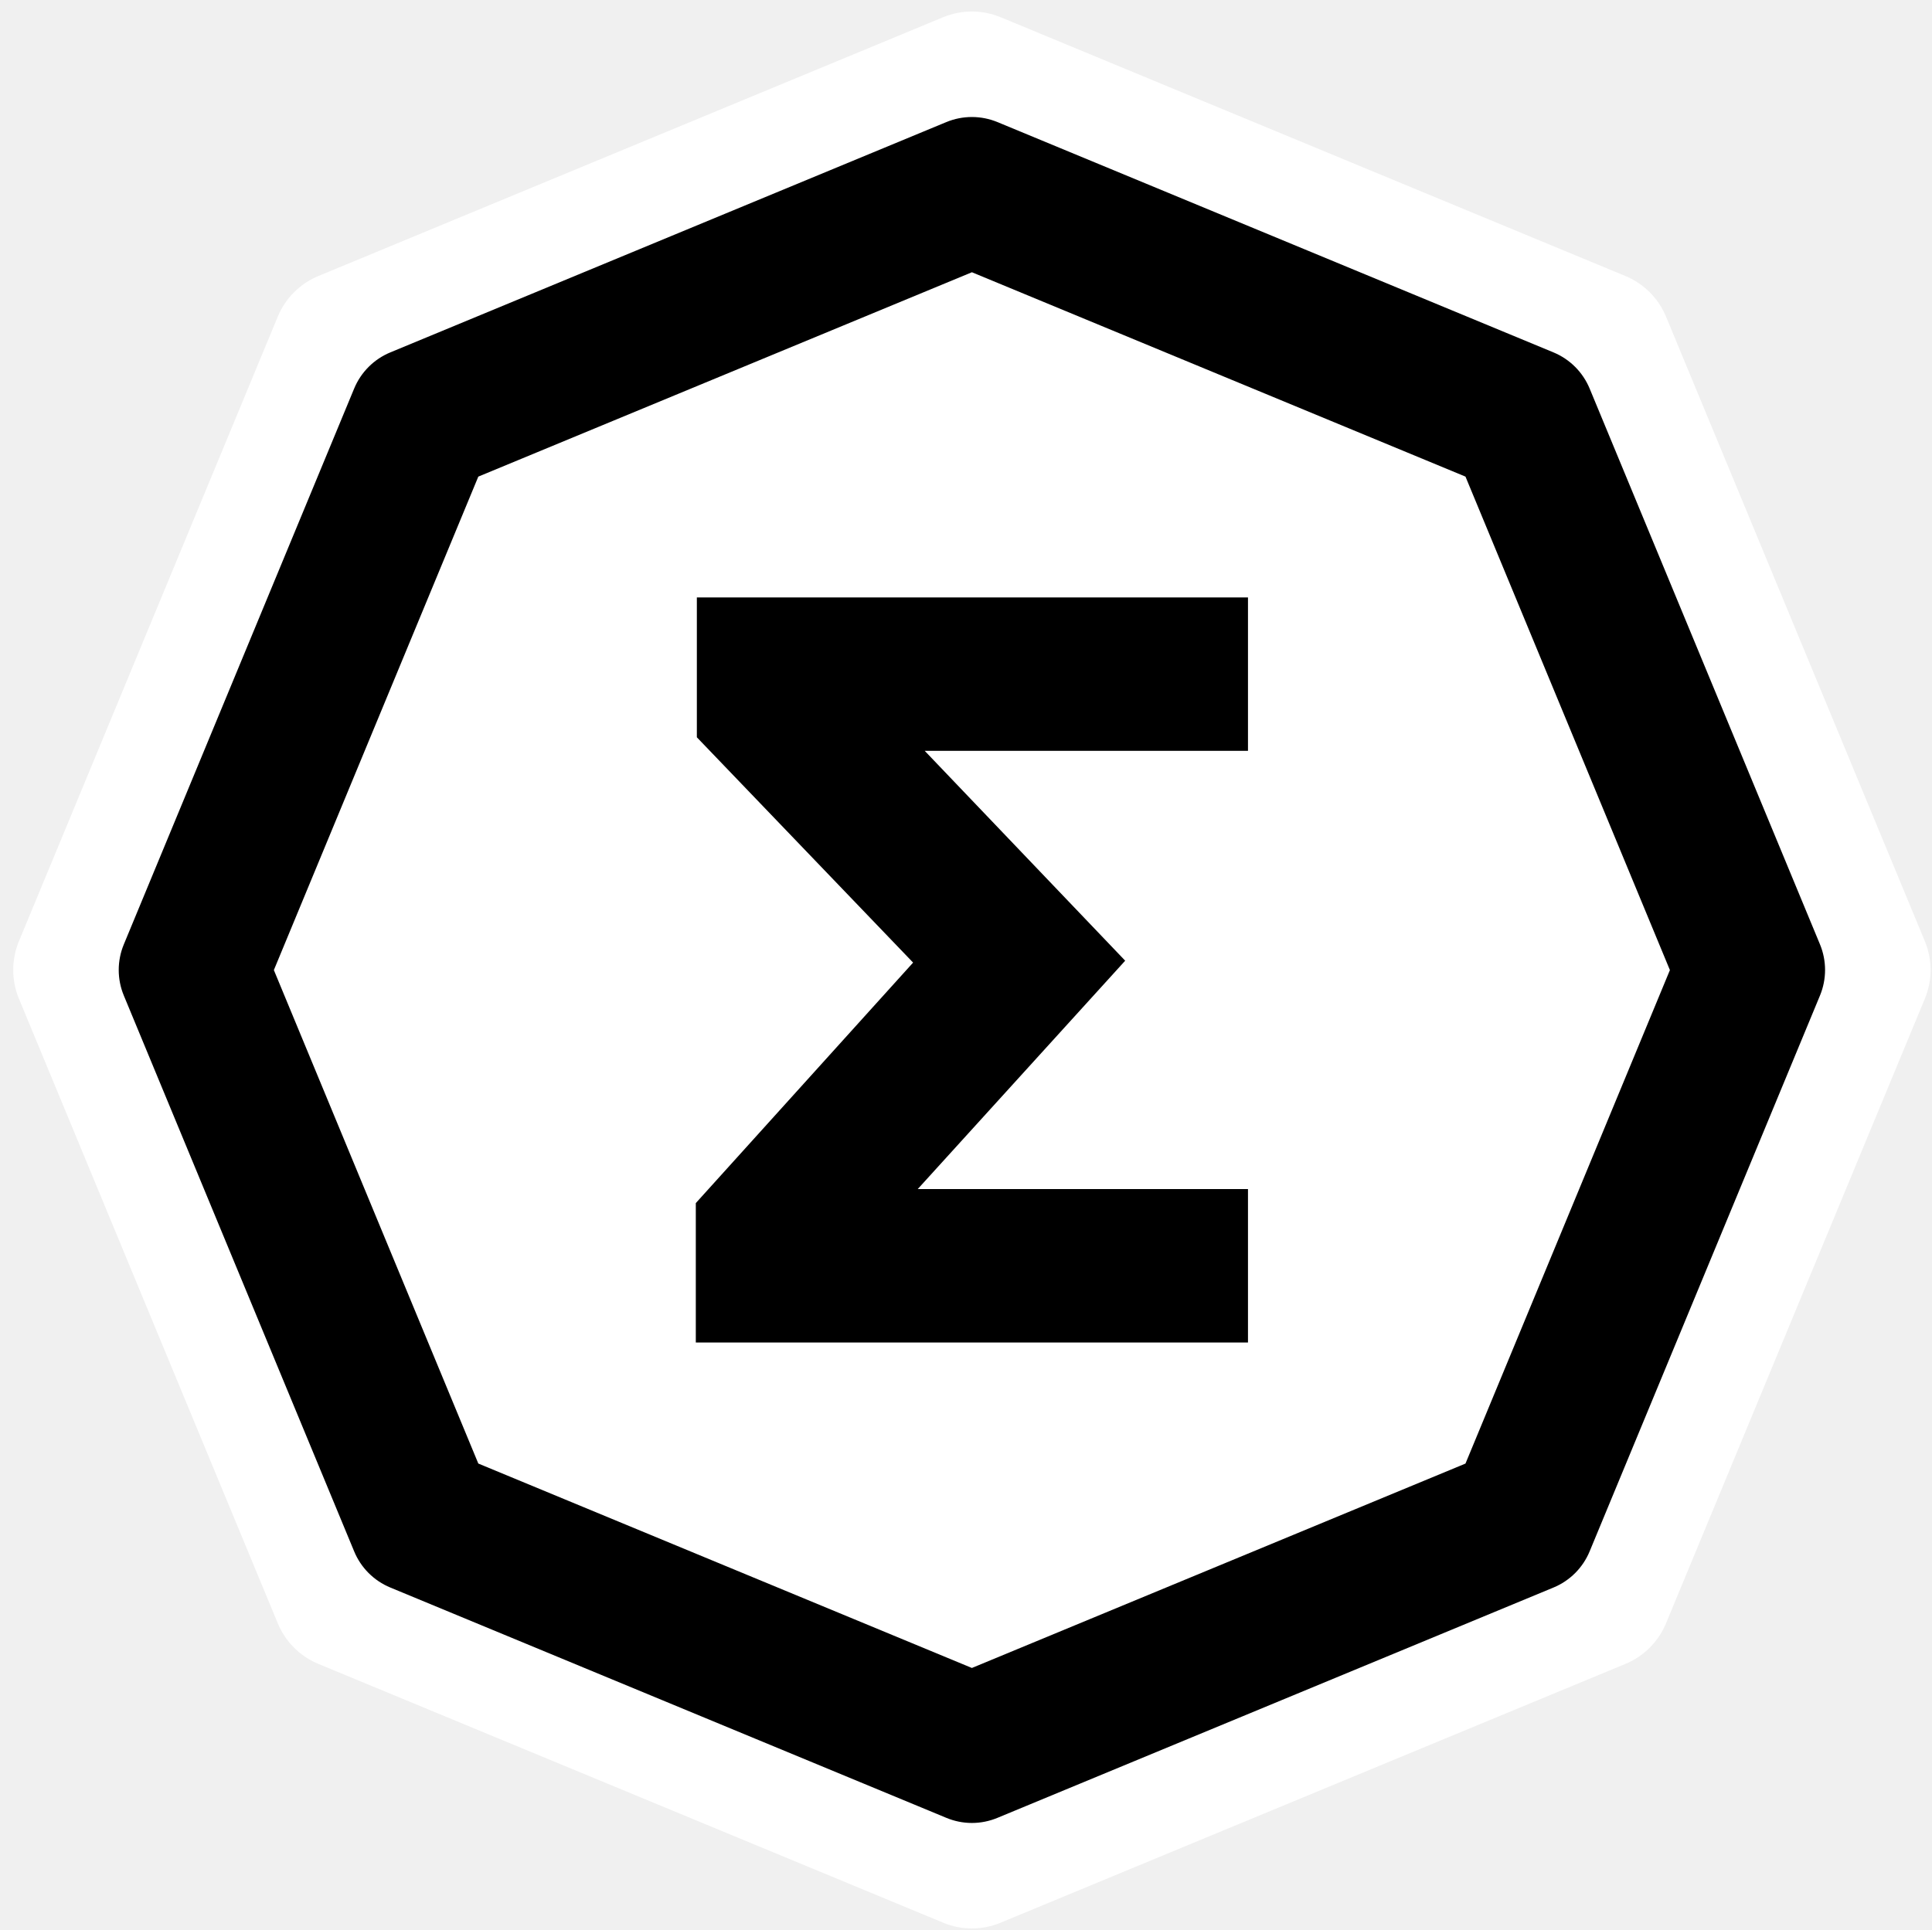
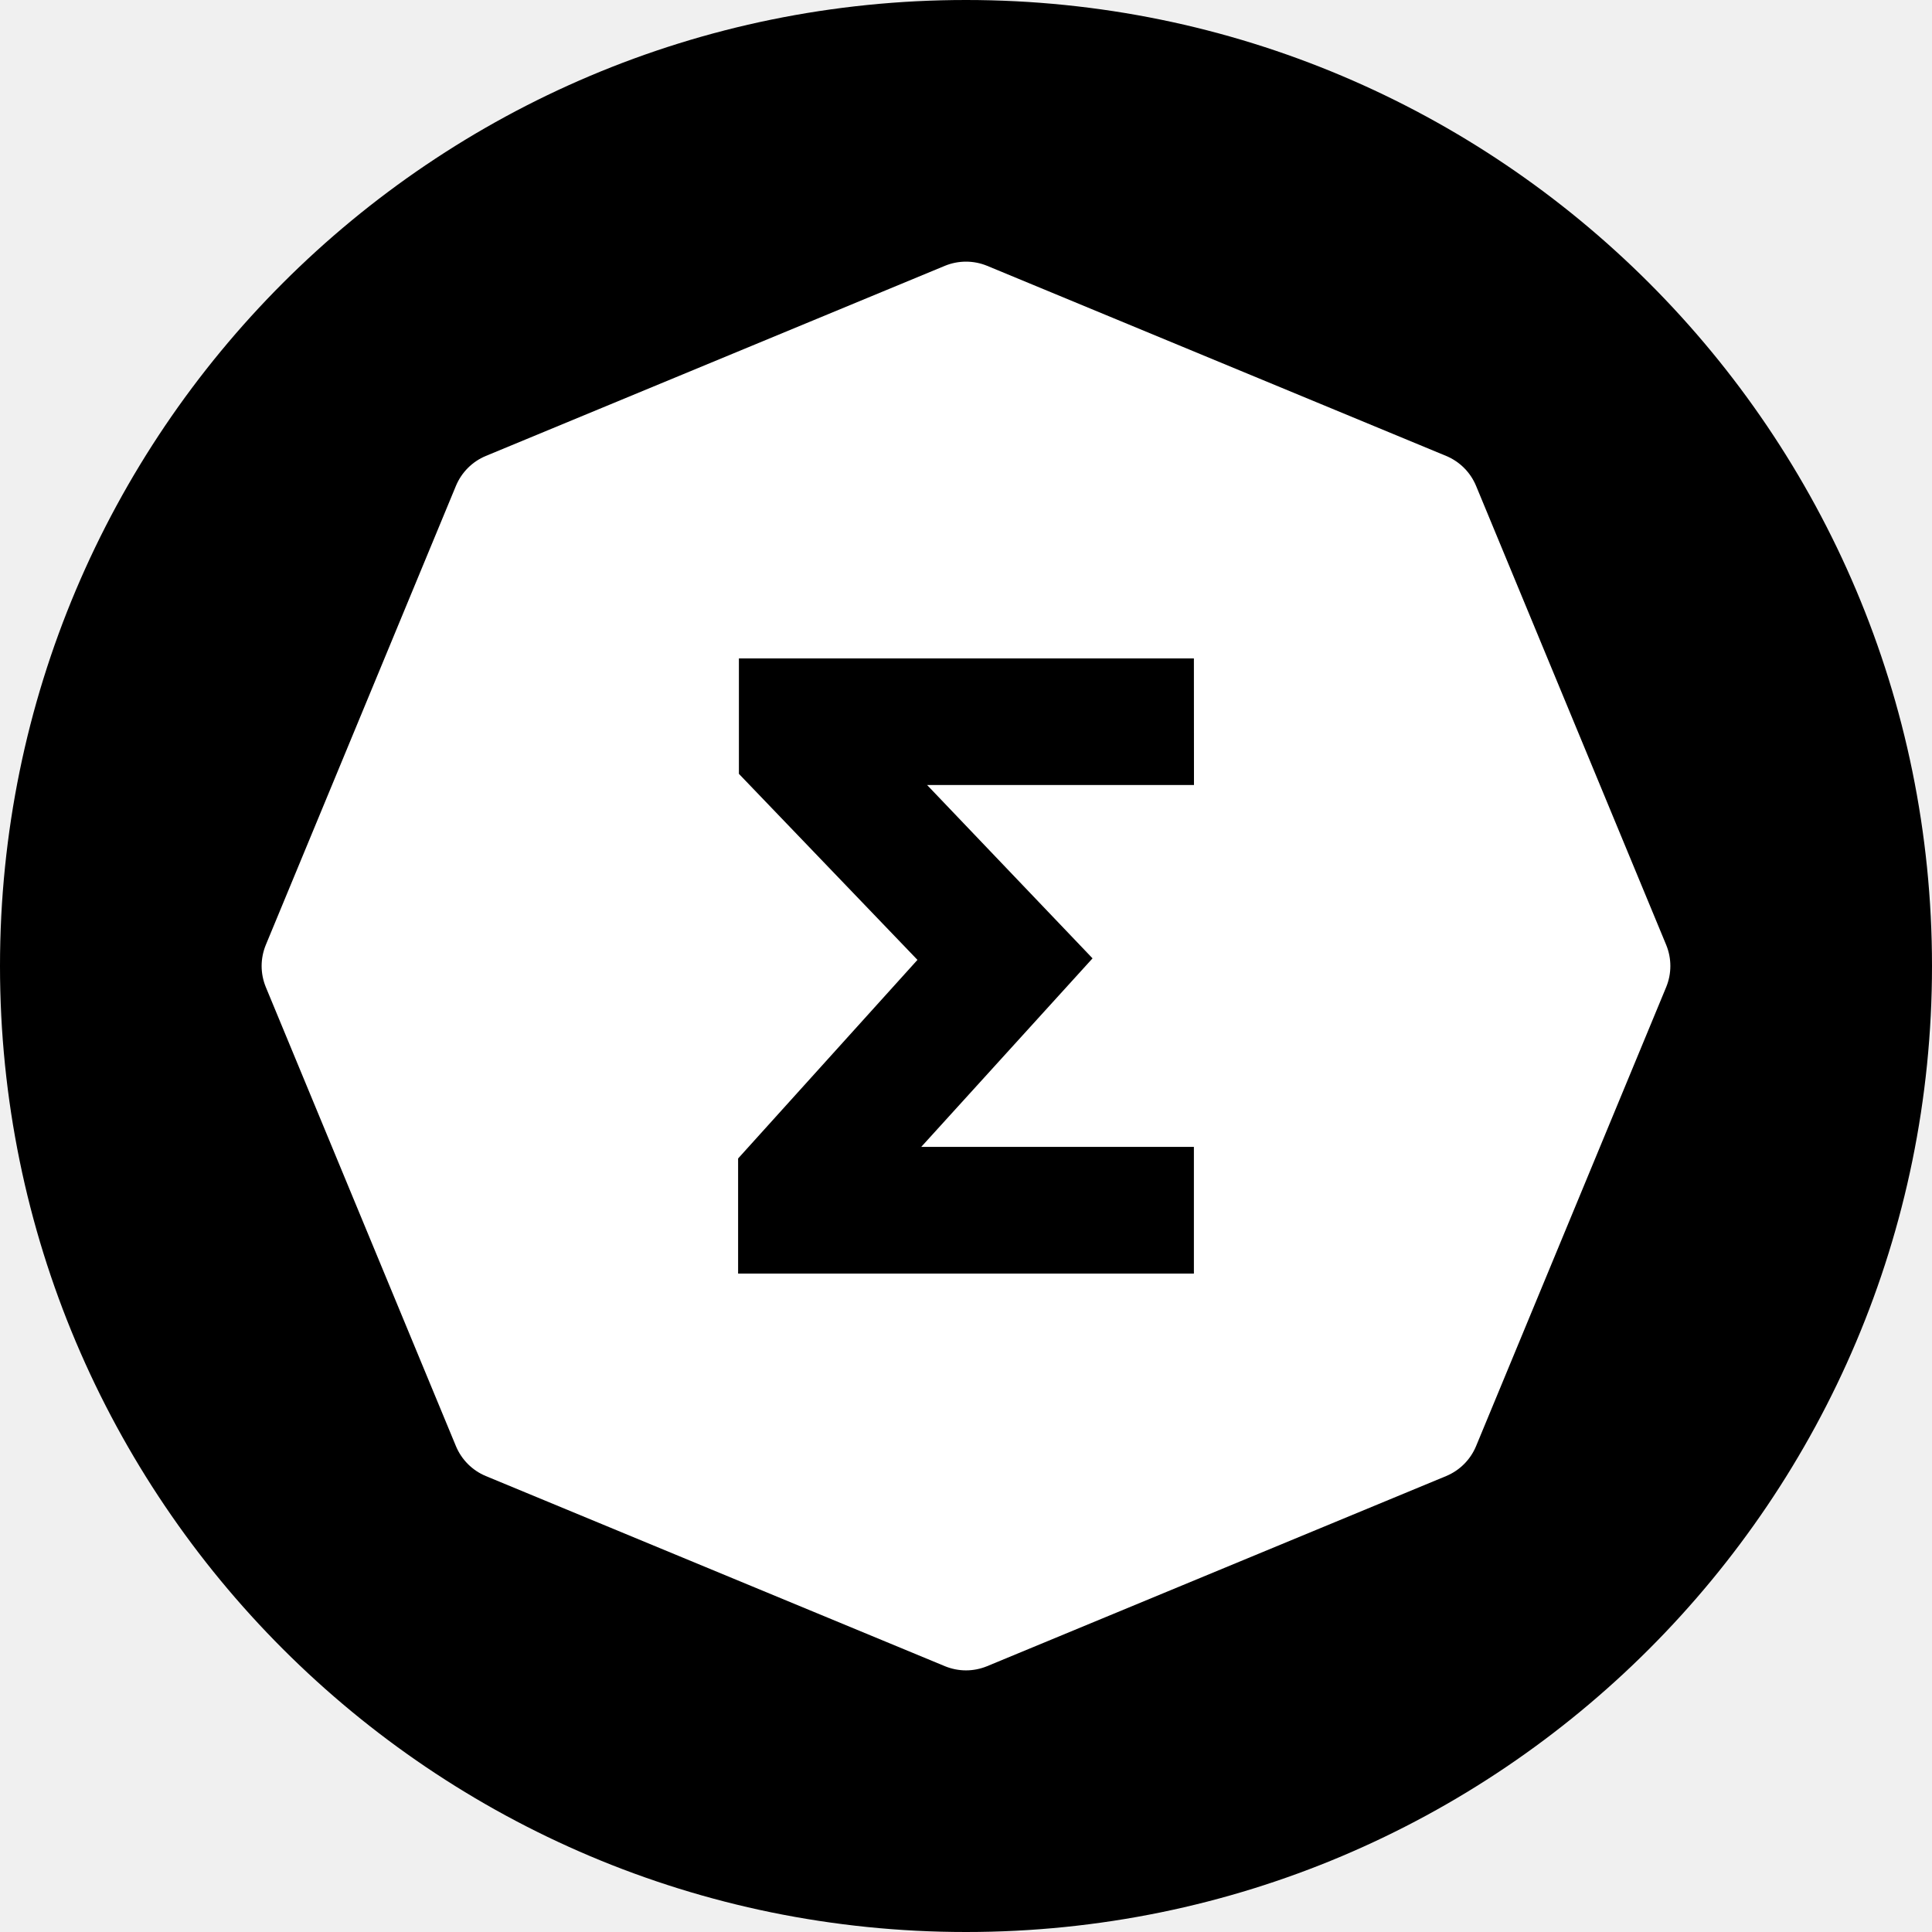
- <svg xmlns="http://www.w3.org/2000/svg" width="1147" height="1146" viewBox="0 0 1147 1146" fill="none">
-   <path d="M577.007 6.841C571.149 6.841 565.346 7.993 559.932 10.228L189.035 163.901C183.626 166.138 178.712 169.419 174.572 173.557C170.432 177.694 167.148 182.607 164.908 188.014L11.235 558.939C6.715 569.859 6.715 582.127 11.235 593.047L164.908 963.958C167.144 969.368 170.427 974.282 174.567 978.42C178.707 982.558 183.624 985.838 189.035 988.071L559.946 1141.74C565.349 1144 571.146 1145.16 577 1145.16C582.854 1145.16 588.651 1144 594.054 1141.74L964.979 988.071C970.385 985.833 975.298 982.551 979.435 978.414C983.572 974.277 986.854 969.364 989.092 963.958L1142.76 593.033C1147.29 582.113 1147.29 569.845 1142.76 558.925L989.092 188.014C984.56 177.099 975.883 168.427 964.965 163.901L594.054 10.228C588.647 7.999 582.856 6.849 577.007 6.841Z" fill="white" />
-   <path fill-rule="evenodd" clip-rule="evenodd" d="M544.836 706.101H740.908V797.224H413.092V714.427L542.093 571.614L413.71 437.819V354.775H740.908V445.874H548.999L668.006 570.49L544.836 706.101Z" fill="black" />
-   <path d="M577.006 161.669L870.033 283.024L991.399 576.062L870.033 869.101L576.994 990.48L283.968 869.088L162.589 576.05L283.968 283.024L577.006 161.669ZM577.006 69.483C571.793 69.483 566.629 70.509 561.811 72.498L231.735 209.257C226.921 211.248 222.548 214.168 218.864 217.85C215.179 221.532 212.257 225.904 210.263 230.716L73.504 560.817C69.481 570.535 69.481 581.453 73.504 591.171L210.263 921.26C212.253 926.074 215.175 930.448 218.859 934.13C222.544 937.812 226.919 940.731 231.735 942.719L561.823 1079.48C566.632 1081.48 571.79 1082.52 577 1082.52C582.21 1082.52 587.369 1081.48 592.177 1079.48L922.278 942.719C927.089 940.727 931.461 937.807 935.143 934.125C938.825 930.443 941.745 926.071 943.737 921.26L1080.5 591.159C1084.52 581.441 1084.52 570.523 1080.5 560.805L943.737 230.716C939.703 221.003 931.982 213.285 922.266 209.257L592.177 72.498C587.365 70.514 582.211 69.49 577.006 69.483Z" fill="black" />
+ <svg xmlns="http://www.w3.org/2000/svg" width="24" height="24" viewBox="0 0 24 24" fill="none">
+   <circle cx="12" cy="12" r="12" fill="black" />
+   <path d="M20.698 11.738L18.336 6.035C18.266 5.867 18.133 5.734 17.965 5.664L12.262 3.302C12.094 3.233 11.906 3.233 11.738 3.302L6.035 5.664C5.867 5.734 5.734 5.867 5.664 6.035L3.302 11.738C3.268 11.821 3.25 11.91 3.25 12C3.25 12.09 3.268 12.179 3.302 12.262L5.664 17.965C5.734 18.133 5.867 18.266 6.035 18.336L11.738 20.698C11.821 20.732 11.91 20.75 12 20.75C12.09 20.75 12.179 20.732 12.262 20.698L17.965 18.336C18.133 18.266 18.266 18.133 18.336 17.965L20.698 12.262C20.767 12.094 20.767 11.906 20.698 11.738ZM14.832 9.752H11.517L13.572 11.905L11.444 14.247H14.831V15.821H9.169V14.391L11.397 11.924L9.179 9.613V8.179H14.831L14.832 9.752Z" fill="white" />
</svg>
